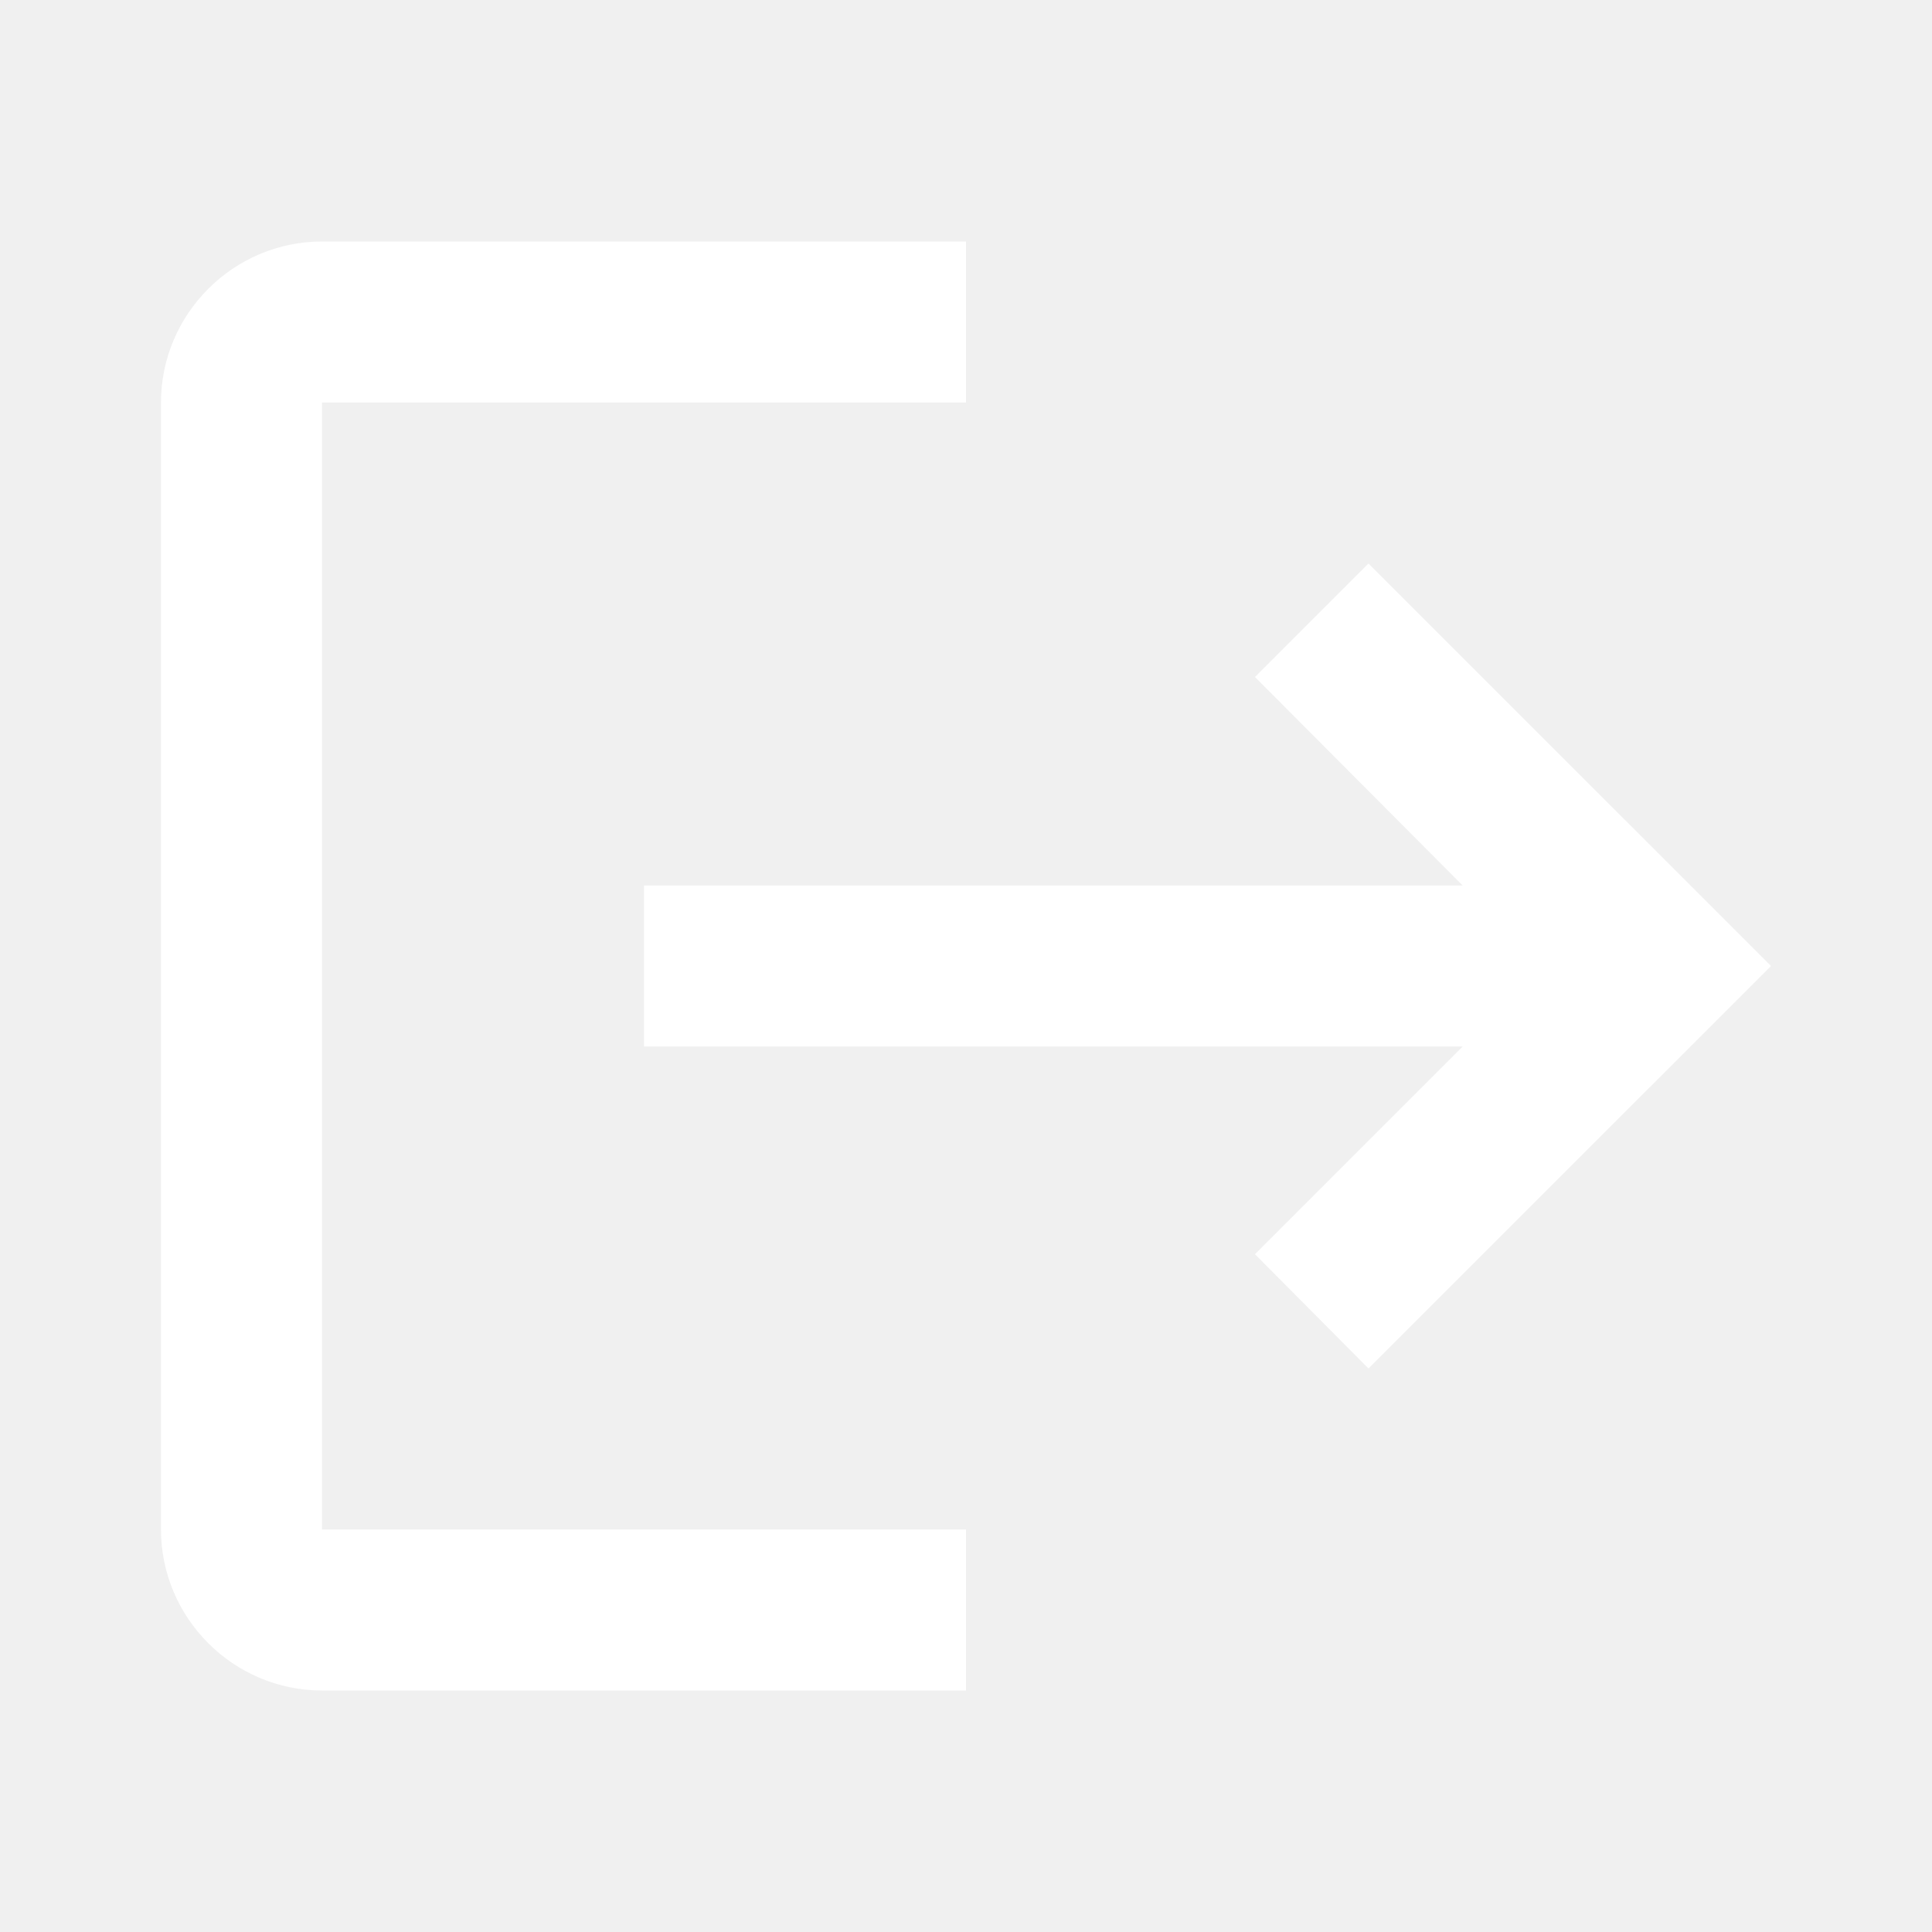
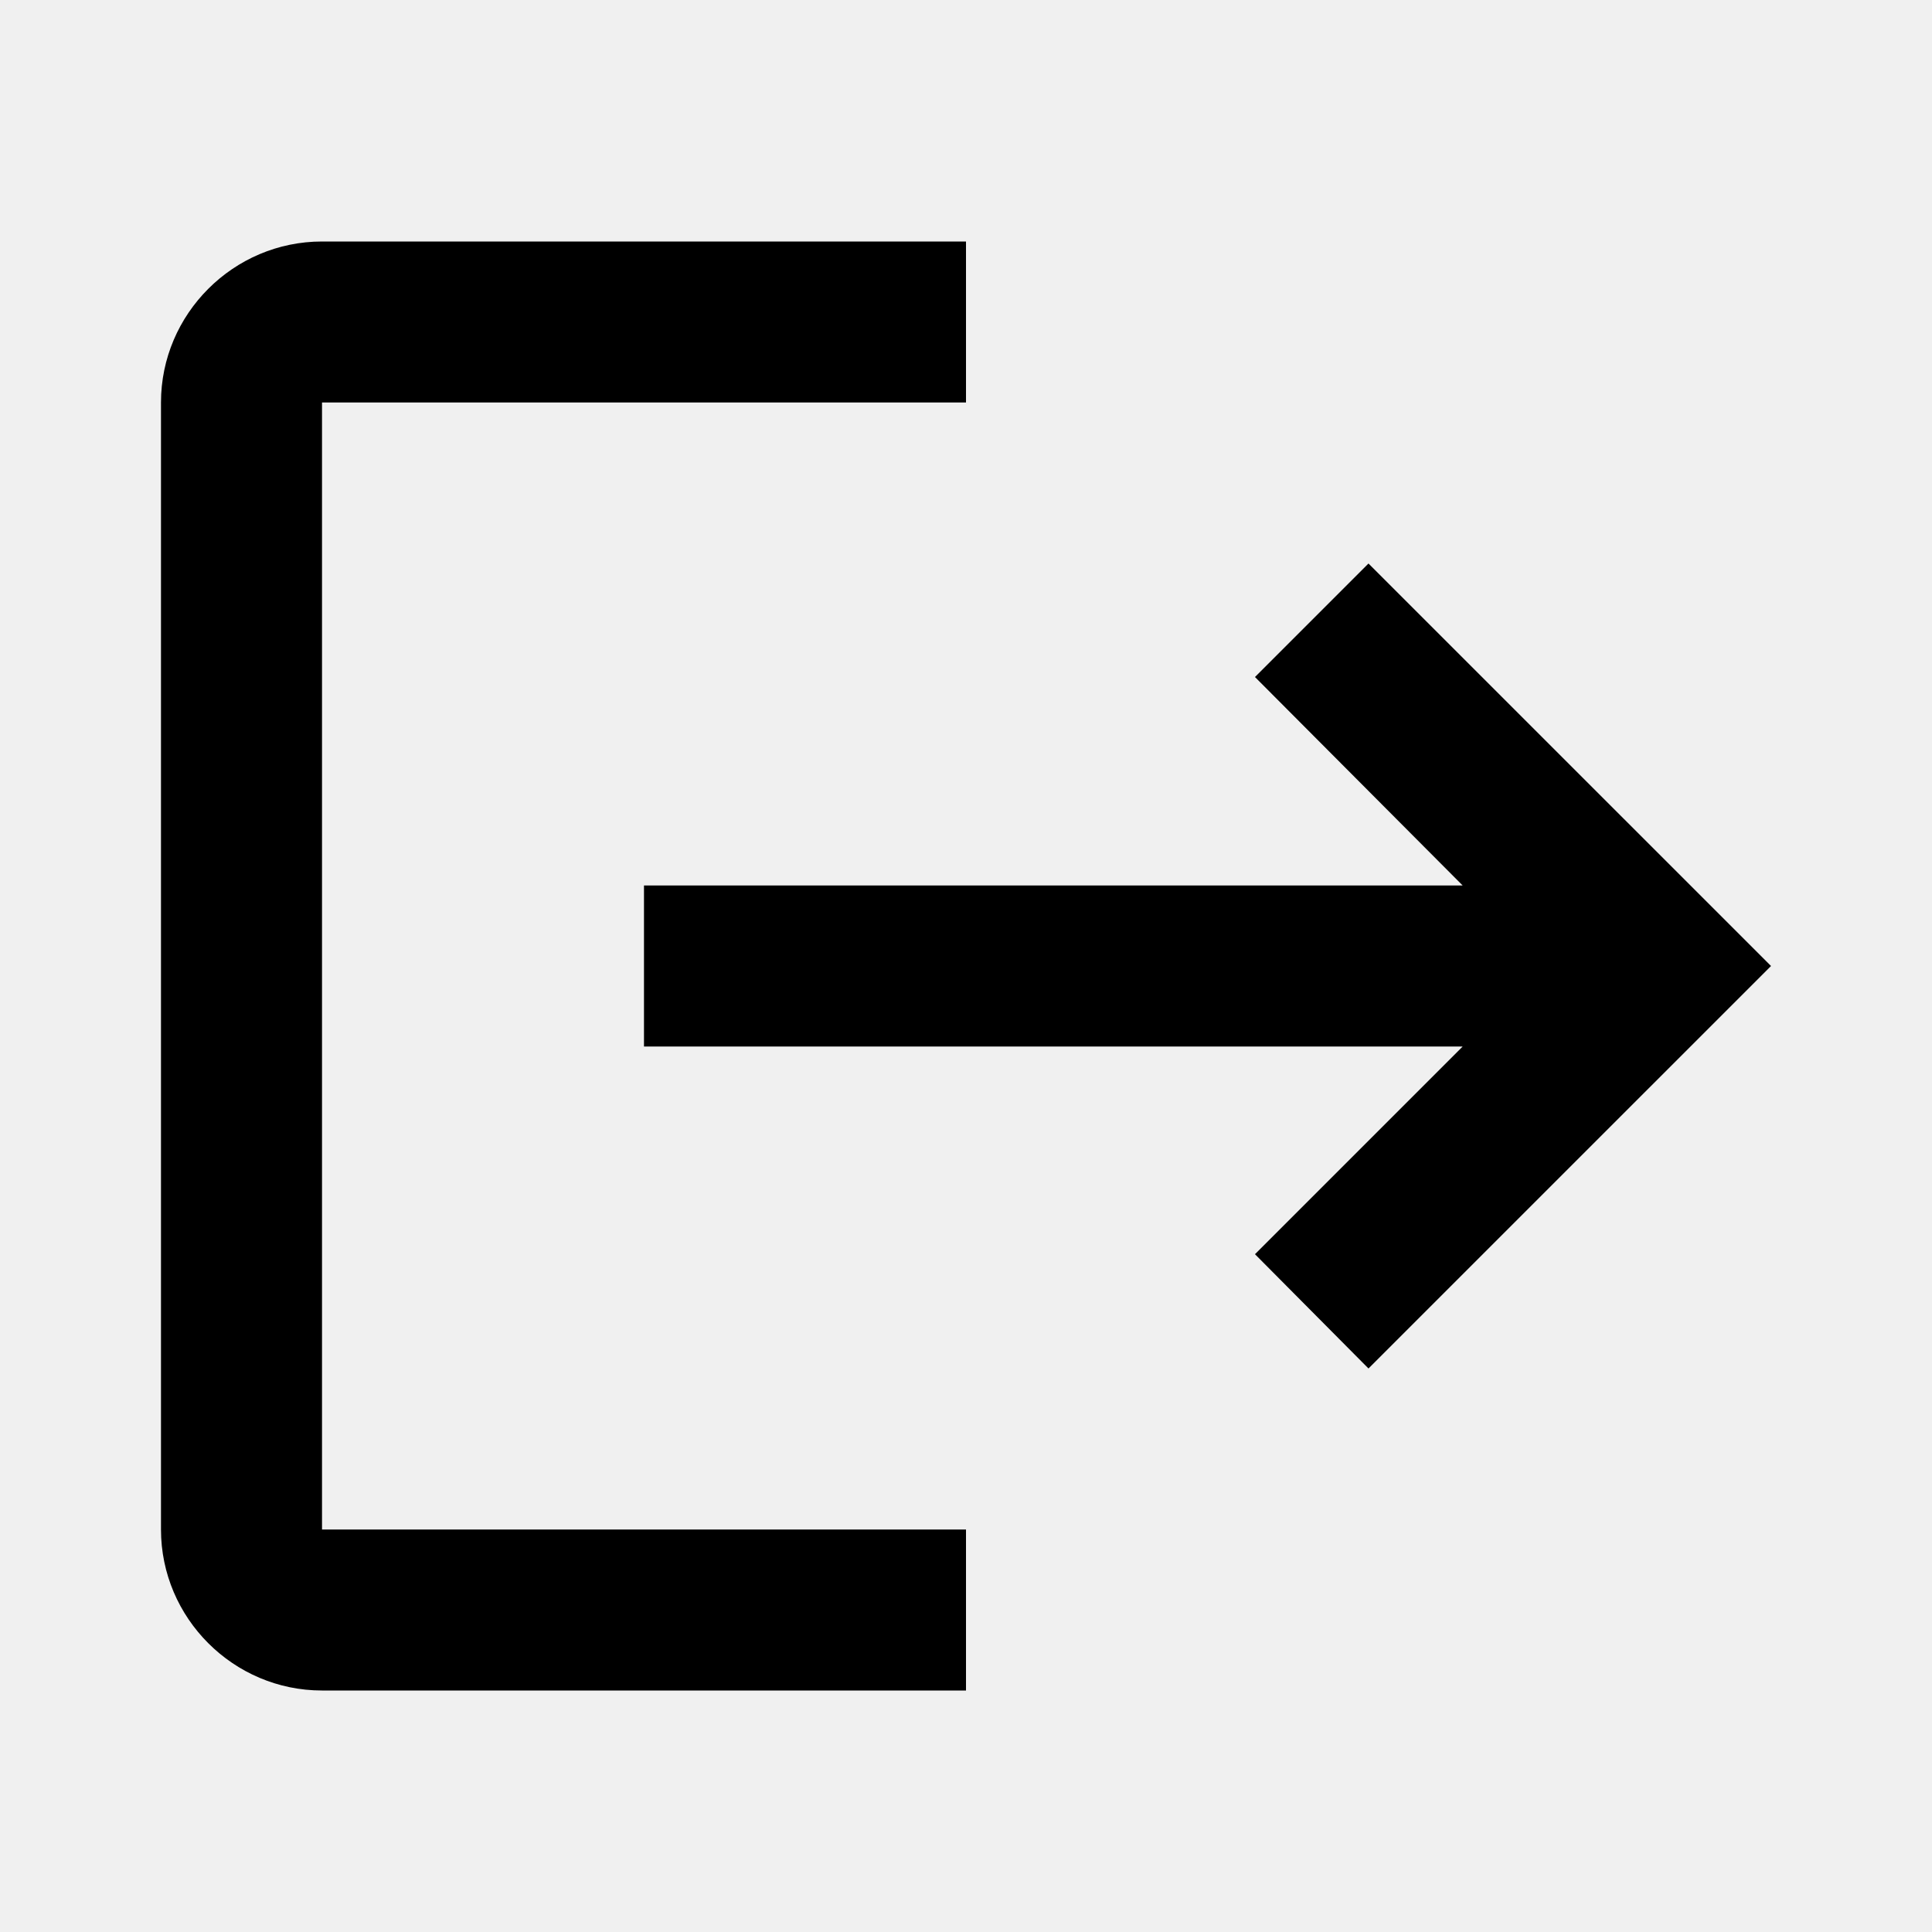
<svg xmlns="http://www.w3.org/2000/svg" width="40" height="40" viewBox="0 0 40 40" fill="none">
-   <path d="M28.333 11.667L25.983 14.017L30.283 18.333H13.333V21.667H30.283L25.983 25.967L28.333 28.333L36.667 20M6.667 8.333H20V5H6.667C4.833 5 3.333 6.5 3.333 8.333V31.667C3.333 33.5 4.833 35 6.667 35H20V31.667H6.667V8.333Z" fill="white" />
+   <path d="M28.333 11.667L25.983 14.017L30.283 18.333H13.333V21.667H30.283L25.983 25.967L28.333 28.333L36.667 20M6.667 8.333H20V5H6.667C4.833 5 3.333 6.5 3.333 8.333V31.667C3.333 33.5 4.833 35 6.667 35H20V31.667H6.667V8.333Z" fill="black" />
</svg>
